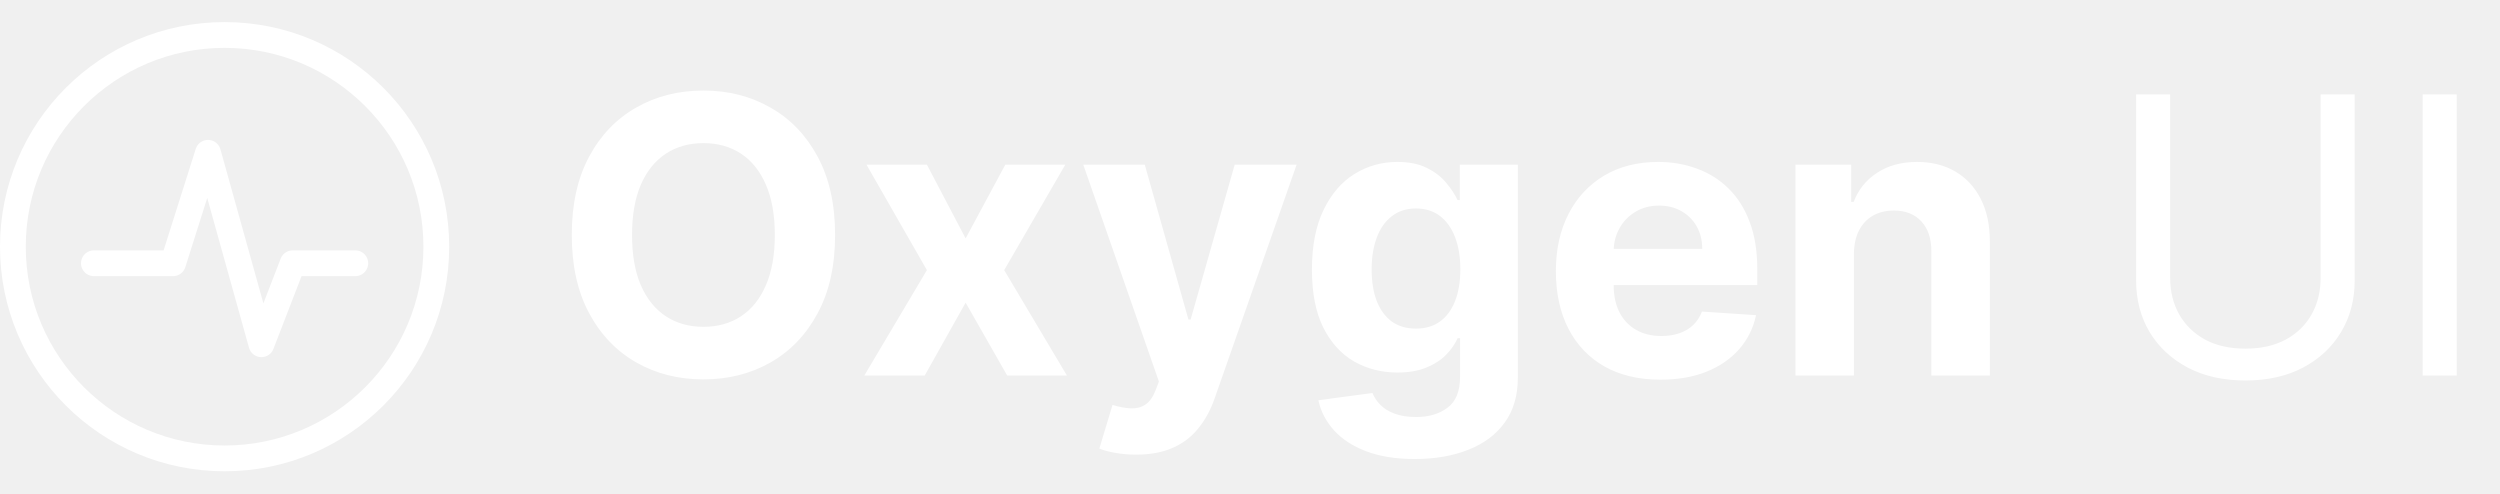
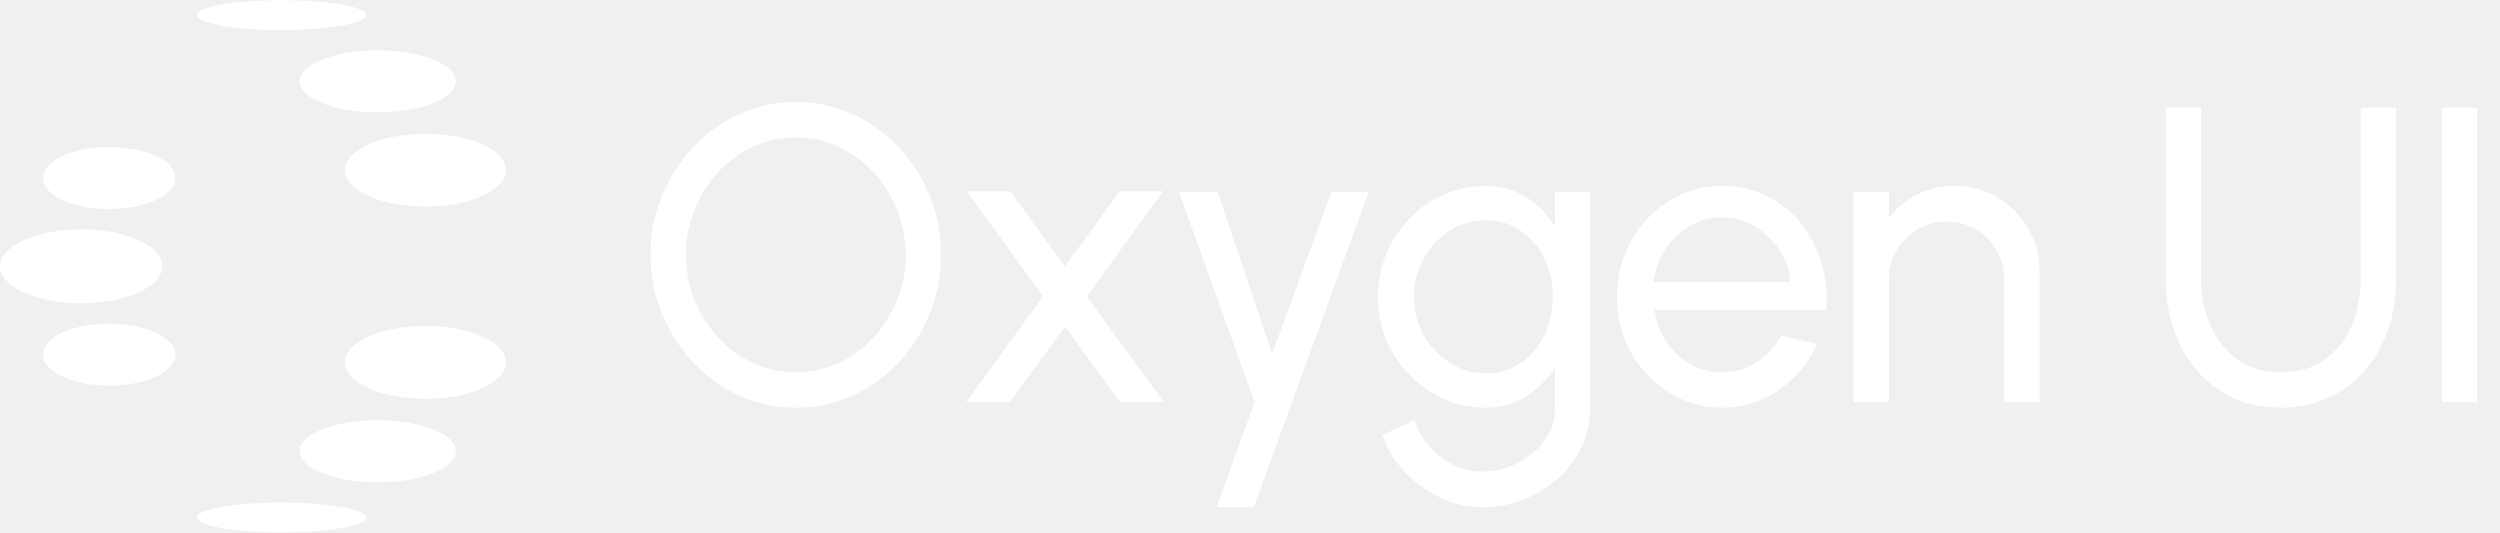
- <svg xmlns="http://www.w3.org/2000/svg" width="679" height="134" viewBox="0 0 679 134" fill="none">
-   <circle cx="61" cy="67" r="57.5" stroke="white" stroke-width="7" />
-   <path d="M25.5 71.5H47L56.5 41.5L71 93.5L79.5 71.5H96.5" stroke="white" stroke-width="7" stroke-linecap="round" stroke-linejoin="round" />
-   <path d="M226.811 63.818C226.811 72.146 225.233 79.23 222.076 85.072C218.944 90.913 214.668 95.375 209.249 98.458C203.855 101.515 197.789 103.044 191.053 103.044C184.267 103.044 178.176 101.503 172.782 98.421C167.388 95.338 163.125 90.876 159.993 85.034C156.861 79.193 155.295 72.121 155.295 63.818C155.295 55.491 156.861 48.406 159.993 42.565C163.125 36.723 167.388 32.273 172.782 29.216C178.176 26.134 184.267 24.592 191.053 24.592C197.789 24.592 203.855 26.134 209.249 29.216C214.668 32.273 218.944 36.723 222.076 42.565C225.233 48.406 226.811 55.491 226.811 63.818ZM210.442 63.818C210.442 58.424 209.634 53.875 208.018 50.171C206.428 46.467 204.178 43.658 201.27 41.744C198.361 39.83 194.956 38.873 191.053 38.873C187.15 38.873 183.745 39.83 180.836 41.744C177.928 43.658 175.666 46.467 174.05 50.171C172.459 53.875 171.664 58.424 171.664 63.818C171.664 69.212 172.459 73.761 174.05 77.465C175.666 81.169 177.928 83.978 180.836 85.892C183.745 87.806 187.15 88.763 191.053 88.763C194.956 88.763 198.361 87.806 201.27 85.892C204.178 83.978 206.428 81.169 208.018 77.465C209.634 73.761 210.442 69.212 210.442 63.818ZM251.747 44.727L262.262 64.75L273.038 44.727H289.332L272.739 73.364L289.779 102H273.56L262.262 82.201L251.15 102H234.744L251.747 73.364L235.34 44.727H251.747ZM308.572 123.477C306.559 123.477 304.669 123.316 302.904 122.993C301.164 122.694 299.723 122.309 298.579 121.837L302.159 109.979C304.023 110.551 305.701 110.862 307.192 110.912C308.709 110.961 310.014 110.613 311.108 109.868C312.226 109.122 313.133 107.854 313.829 106.064L314.762 103.641L294.217 44.727H310.921L322.778 86.787H323.375L335.344 44.727H352.16L329.9 108.19C328.831 111.272 327.377 113.957 325.538 116.244C323.723 118.555 321.424 120.333 318.639 121.576C315.855 122.843 312.5 123.477 308.572 123.477ZM384.246 124.67C379.1 124.67 374.688 123.962 371.009 122.545C367.355 121.153 364.446 119.251 362.284 116.84C360.121 114.429 358.717 111.719 358.07 108.712L372.761 106.735C373.209 107.879 373.917 108.948 374.887 109.942C375.856 110.936 377.136 111.732 378.727 112.328C380.343 112.95 382.307 113.261 384.619 113.261C388.074 113.261 390.92 112.415 393.157 110.725C395.419 109.06 396.551 106.263 396.551 102.336V91.858H395.879C395.183 93.449 394.139 94.953 392.747 96.37C391.355 97.787 389.565 98.942 387.378 99.837C385.19 100.732 382.58 101.18 379.548 101.18C375.247 101.18 371.332 100.185 367.802 98.197C364.297 96.183 361.501 93.113 359.413 88.987C357.35 84.836 356.318 79.591 356.318 73.252C356.318 66.764 357.374 61.345 359.487 56.995C361.6 52.645 364.409 49.388 367.914 47.225C371.444 45.063 375.309 43.981 379.51 43.981C382.717 43.981 385.402 44.528 387.564 45.622C389.727 46.691 391.467 48.033 392.785 49.649C394.127 51.24 395.158 52.806 395.879 54.347H396.476V44.727H412.248V102.559C412.248 107.431 411.055 111.508 408.669 114.789C406.282 118.071 402.976 120.532 398.75 122.172C394.549 123.838 389.715 124.67 384.246 124.67ZM384.581 89.248C387.142 89.248 389.304 88.614 391.069 87.346C392.859 86.054 394.226 84.214 395.171 81.828C396.14 79.416 396.625 76.533 396.625 73.177C396.625 69.821 396.153 66.913 395.208 64.452C394.264 61.966 392.896 60.04 391.107 58.673C389.317 57.305 387.142 56.622 384.581 56.622C381.971 56.622 379.771 57.33 377.982 58.747C376.192 60.139 374.837 62.078 373.917 64.564C372.998 67.05 372.538 69.921 372.538 73.177C372.538 76.483 372.998 79.342 373.917 81.753C374.862 84.14 376.217 85.992 377.982 87.309C379.771 88.602 381.971 89.248 384.581 89.248ZM450.989 103.119C445.098 103.119 440.027 101.925 435.776 99.539C431.551 97.128 428.294 93.722 426.007 89.322C423.72 84.898 422.577 79.665 422.577 73.625C422.577 67.733 423.72 62.563 426.007 58.113C428.294 53.664 431.513 50.196 435.665 47.71C439.841 45.224 444.738 43.981 450.356 43.981C454.134 43.981 457.651 44.591 460.908 45.809C464.189 47.002 467.048 48.804 469.484 51.215C471.945 53.626 473.859 56.659 475.226 60.313C476.593 63.943 477.277 68.193 477.277 73.065V77.428H428.916V67.584H462.325C462.325 65.297 461.828 63.271 460.833 61.506C459.839 59.742 458.459 58.362 456.694 57.367C454.954 56.348 452.928 55.839 450.617 55.839C448.205 55.839 446.068 56.398 444.203 57.517C442.364 58.61 440.922 60.09 439.878 61.954C438.834 63.793 438.299 65.844 438.275 68.106V77.465C438.275 80.299 438.797 82.748 439.841 84.811C440.91 86.874 442.413 88.465 444.352 89.584C446.291 90.702 448.591 91.261 451.25 91.261C453.015 91.261 454.631 91.013 456.098 90.516C457.564 90.019 458.82 89.273 459.864 88.278C460.908 87.284 461.703 86.066 462.25 84.624L476.941 85.594C476.195 89.124 474.667 92.206 472.355 94.841C470.068 97.451 467.11 99.489 463.481 100.956C459.876 102.398 455.712 103.119 450.989 103.119ZM503.527 68.889V102H487.642V44.727H502.781V54.832H503.452C504.72 51.501 506.845 48.866 509.828 46.927C512.811 44.963 516.428 43.981 520.679 43.981C524.656 43.981 528.124 44.852 531.082 46.592C534.04 48.332 536.339 50.818 537.98 54.049C539.62 57.256 540.441 61.084 540.441 65.533V102H524.557V68.367C524.581 64.862 523.687 62.128 521.872 60.164C520.057 58.175 517.559 57.181 514.377 57.181C512.239 57.181 510.35 57.641 508.71 58.561C507.094 59.48 505.826 60.823 504.906 62.588C504.011 64.328 503.552 66.428 503.527 68.889ZM630.284 25.636H639.531V76.197C639.531 81.418 638.3 86.079 635.839 90.18C633.403 94.257 629.96 97.476 625.511 99.837C621.061 102.174 615.841 103.342 609.85 103.342C603.86 103.342 598.639 102.174 594.19 99.837C589.74 97.476 586.285 94.257 583.824 90.18C581.388 86.079 580.17 81.418 580.17 76.197V25.636H589.417V75.452C589.417 79.18 590.237 82.499 591.878 85.407C593.519 88.291 595.855 90.565 598.888 92.231C601.946 93.871 605.6 94.692 609.85 94.692C614.101 94.692 617.755 93.871 620.813 92.231C623.87 90.565 626.207 88.291 627.823 85.407C629.463 82.499 630.284 79.18 630.284 75.452V25.636ZM667.244 25.636V102H657.997V25.636H667.244Z" fill="white" />
+ <svg xmlns="http://www.w3.org/2000/svg" width="938.79" height="200" viewBox="0 0 938.789 200" role="img" aria-label="Oxygen UI">
+   <g fill="#FFFFFF">
+     <g transform="matrix(0.448113 0 0 0.448113 0 0.071)">
+       <ellipse cx="236" cy="12.5" rx="71" ry="12.5" />
+       <ellipse cx="316.5" cy="68" rx="65.5" ry="26" />
+       <ellipse cx="356.5" cy="142.5" rx="67.5" ry="30.5" />
+       <ellipse cx="91.5" cy="149" rx="55.5" ry="26" />
+       <ellipse cx="68" cy="223" rx="68" ry="31" />
+       <ellipse cx="91.5" cy="297" rx="55.5" ry="26" />
+       <ellipse cx="356.5" cy="303.5" rx="67.5" ry="30.5" />
+       <ellipse cx="316.5" cy="378" rx="65.5" ry="26" />
+       <ellipse cx="236" cy="433.5" rx="71" ry="12.5" />
+     </g>
+     <path transform="translate(238 0)" d="M60.8 153.1L60.8 153.1Q49.6 153.1 39.7 148.6Q29.9 144.1 22.4 136.2Q14.9 128.3 10.6 117.9Q6.3 107.5 6.3 95.7L6.3 95.7Q6.3 83.8 10.6 73.5Q14.9 63.1 22.4 55.2Q29.9 47.3 39.7 42.8Q49.6 38.3 60.8 38.3L60.8 38.3Q72.1 38.3 82 42.8Q91.9 47.3 99.4 55.2Q106.9 63.1 111.1 73.5Q115.3 83.8 115.3 95.7L115.3 95.7Q115.3 107.5 111.1 117.9Q106.9 128.3 99.4 136.2Q91.9 144.1 82 148.6Q72.1 153.1 60.8 153.1ZM60.8 139.8L60.8 139.8Q69.4 139.8 76.9 136.3Q84.4 132.8 90 126.7Q95.7 120.6 98.9 112.6Q102.1 104.7 102.1 95.7L102.1 95.7Q102.1 86.7 98.8 78.7Q95.6 70.7 89.9 64.6Q84.3 58.6 76.8 55.1Q69.4 51.6 60.8 51.6L60.8 51.6Q52.2 51.6 44.8 55.1Q37.3 58.6 31.6 64.7Q26 70.8 22.8 78.8Q19.6 86.7 19.6 95.7L19.6 95.7Q19.6 104.8 22.8 112.8Q26.1 120.7 31.7 126.8Q37.4 132.9 44.8 136.3Q52.3 139.8 60.8 139.8ZM141.2 151L124.8 151L153.7 111.3L125 71.8L141.3 71.8L161.9 100L182.5 71.8L198.8 71.8L170.1 111.3L199 151L182.6 151L161.9 122.6L141.2 151ZM239.7 132.8L262 72L276 72L232.8 190.5L218.8 190.5L233.1 151L204.7 72L219.2 72L239.7 132.8ZM345.9 85.1L345.9 72L359.1 72L359.1 153.5Q359.1 161.3 355.8 168.1Q352.4 174.9 346.7 179.9Q341 184.9 333.8 187.7Q326.5 190.5 318.6 190.5L318.6 190.5Q310.4 190.5 302.7 186.8Q295.1 183.2 289.3 177Q283.6 170.9 281.1 163.3L281.1 163.3L293.2 157.8Q294.7 163.2 298.7 167.6Q302.6 172 307.8 174.6Q313.1 177.1 318.6 177.1L318.6 177.1Q323.8 177.1 328.7 175.3Q333.5 173.5 337.4 170.3Q341.4 167.1 343.6 162.8Q345.9 158.5 345.9 153.5L345.9 153.5L345.9 137.8Q341.8 144.6 335.2 148.8Q328.6 153.1 319.9 153.1L319.9 153.1Q311.5 153.1 304.2 149.8Q296.8 146.6 291.3 140.8Q285.7 135.1 282.6 127.6Q279.4 120.1 279.4 111.5L279.4 111.5Q279.4 102.9 282.6 95.3Q285.7 87.8 291.3 82.1Q296.8 76.3 304.2 73.1Q311.5 69.9 319.9 69.9L319.9 69.9Q328.6 69.9 335.2 74.1Q341.8 78.2 345.9 85.1L345.9 85.1ZM320 140.2L320 140.2Q327.6 140.2 333.3 136.2Q338.9 132.3 342 125.7Q345.1 119.2 345.1 111.5L345.1 111.5Q345.1 103.6 342 97.1Q338.8 90.6 333.2 86.7Q327.5 82.7 320 82.7L320 82.7Q312.5 82.7 306.4 86.6Q300.2 90.5 296.6 97Q293 103.5 293 111.5L293 111.5Q293 119.5 296.7 126Q300.4 132.5 306.5 136.3Q312.6 140.2 320 140.2ZM408.7 153.1L408.7 153.1Q397.8 153.1 388.8 147.4Q379.8 141.8 374.5 132.4Q369.2 123 369.2 111.5L369.2 111.5Q369.2 102.8 372.2 95.3Q375.3 87.7 380.7 82Q386.2 76.3 393.3 73Q400.5 69.8 408.7 69.8L408.7 69.8Q417.6 69.8 425.1 73.4Q432.5 77 437.9 83.4Q443.2 89.8 445.8 98.2Q448.5 106.7 447.8 116.3L447.8 116.3L383.3 116.3Q384.3 123 387.7 128.3Q391.2 133.5 396.6 136.6Q402 139.7 408.7 139.8L408.7 139.8Q415.8 139.8 421.5 136.1Q427.3 132.4 430.9 126L430.9 126L444.4 129.2Q439.6 139.7 430.1 146.4Q420.5 153.1 408.7 153.1ZM382.9 105.9L382.9 105.9L434.4 105.9Q433.8 99.3 430.2 93.8Q426.5 88.3 420.9 85Q415.3 81.6 408.7 81.6L408.7 81.6Q402 81.6 396.5 84.9Q391 88.1 387.4 93.6Q383.8 99.1 382.9 105.9ZM527.9 101.9L527.9 101.9L527.9 151L514.6 151L514.6 104.8Q514.6 98.8 511.7 93.9Q508.8 89 503.9 86.1Q499 83.2 493 83.2L493 83.2Q487 83.2 482.1 86.1Q477.2 89 474.2 93.9Q471.3 98.8 471.3 104.8L471.3 104.8L471.3 151L458 151L458 72L471.3 72L471.3 81.9Q475.5 76.3 481.9 73.1Q488.3 69.8 495.8 69.8L495.8 69.8Q504.7 69.8 512 74.1Q519.3 78.4 523.6 85.7Q527.9 92.9 527.9 101.9ZM618.6 153.1L618.6 153.1Q605.3 153.1 595.5 146.6Q585.8 140.1 580.5 129.2Q575.3 118.2 575.3 104.9L575.3 104.9L575.3 40.4L588.5 40.4L588.5 104.9Q588.5 114.3 592.1 122.3Q595.6 130.3 602.3 135Q608.9 139.8 618.6 139.8L618.6 139.8Q628.4 139.8 635 135Q641.6 130.2 645.1 122.3Q648.5 114.3 648.5 104.9L648.5 104.9L648.5 40.4L661.8 40.4L661.8 104.9Q661.8 114.9 658.8 123.6Q655.8 132.4 650.1 139Q644.5 145.6 636.5 149.3Q628.5 153.1 618.6 153.1ZM692.2 151L678.9 151L678.9 40.4L692.2 40.4L692.2 151Z" />
+   </g>
</svg>
